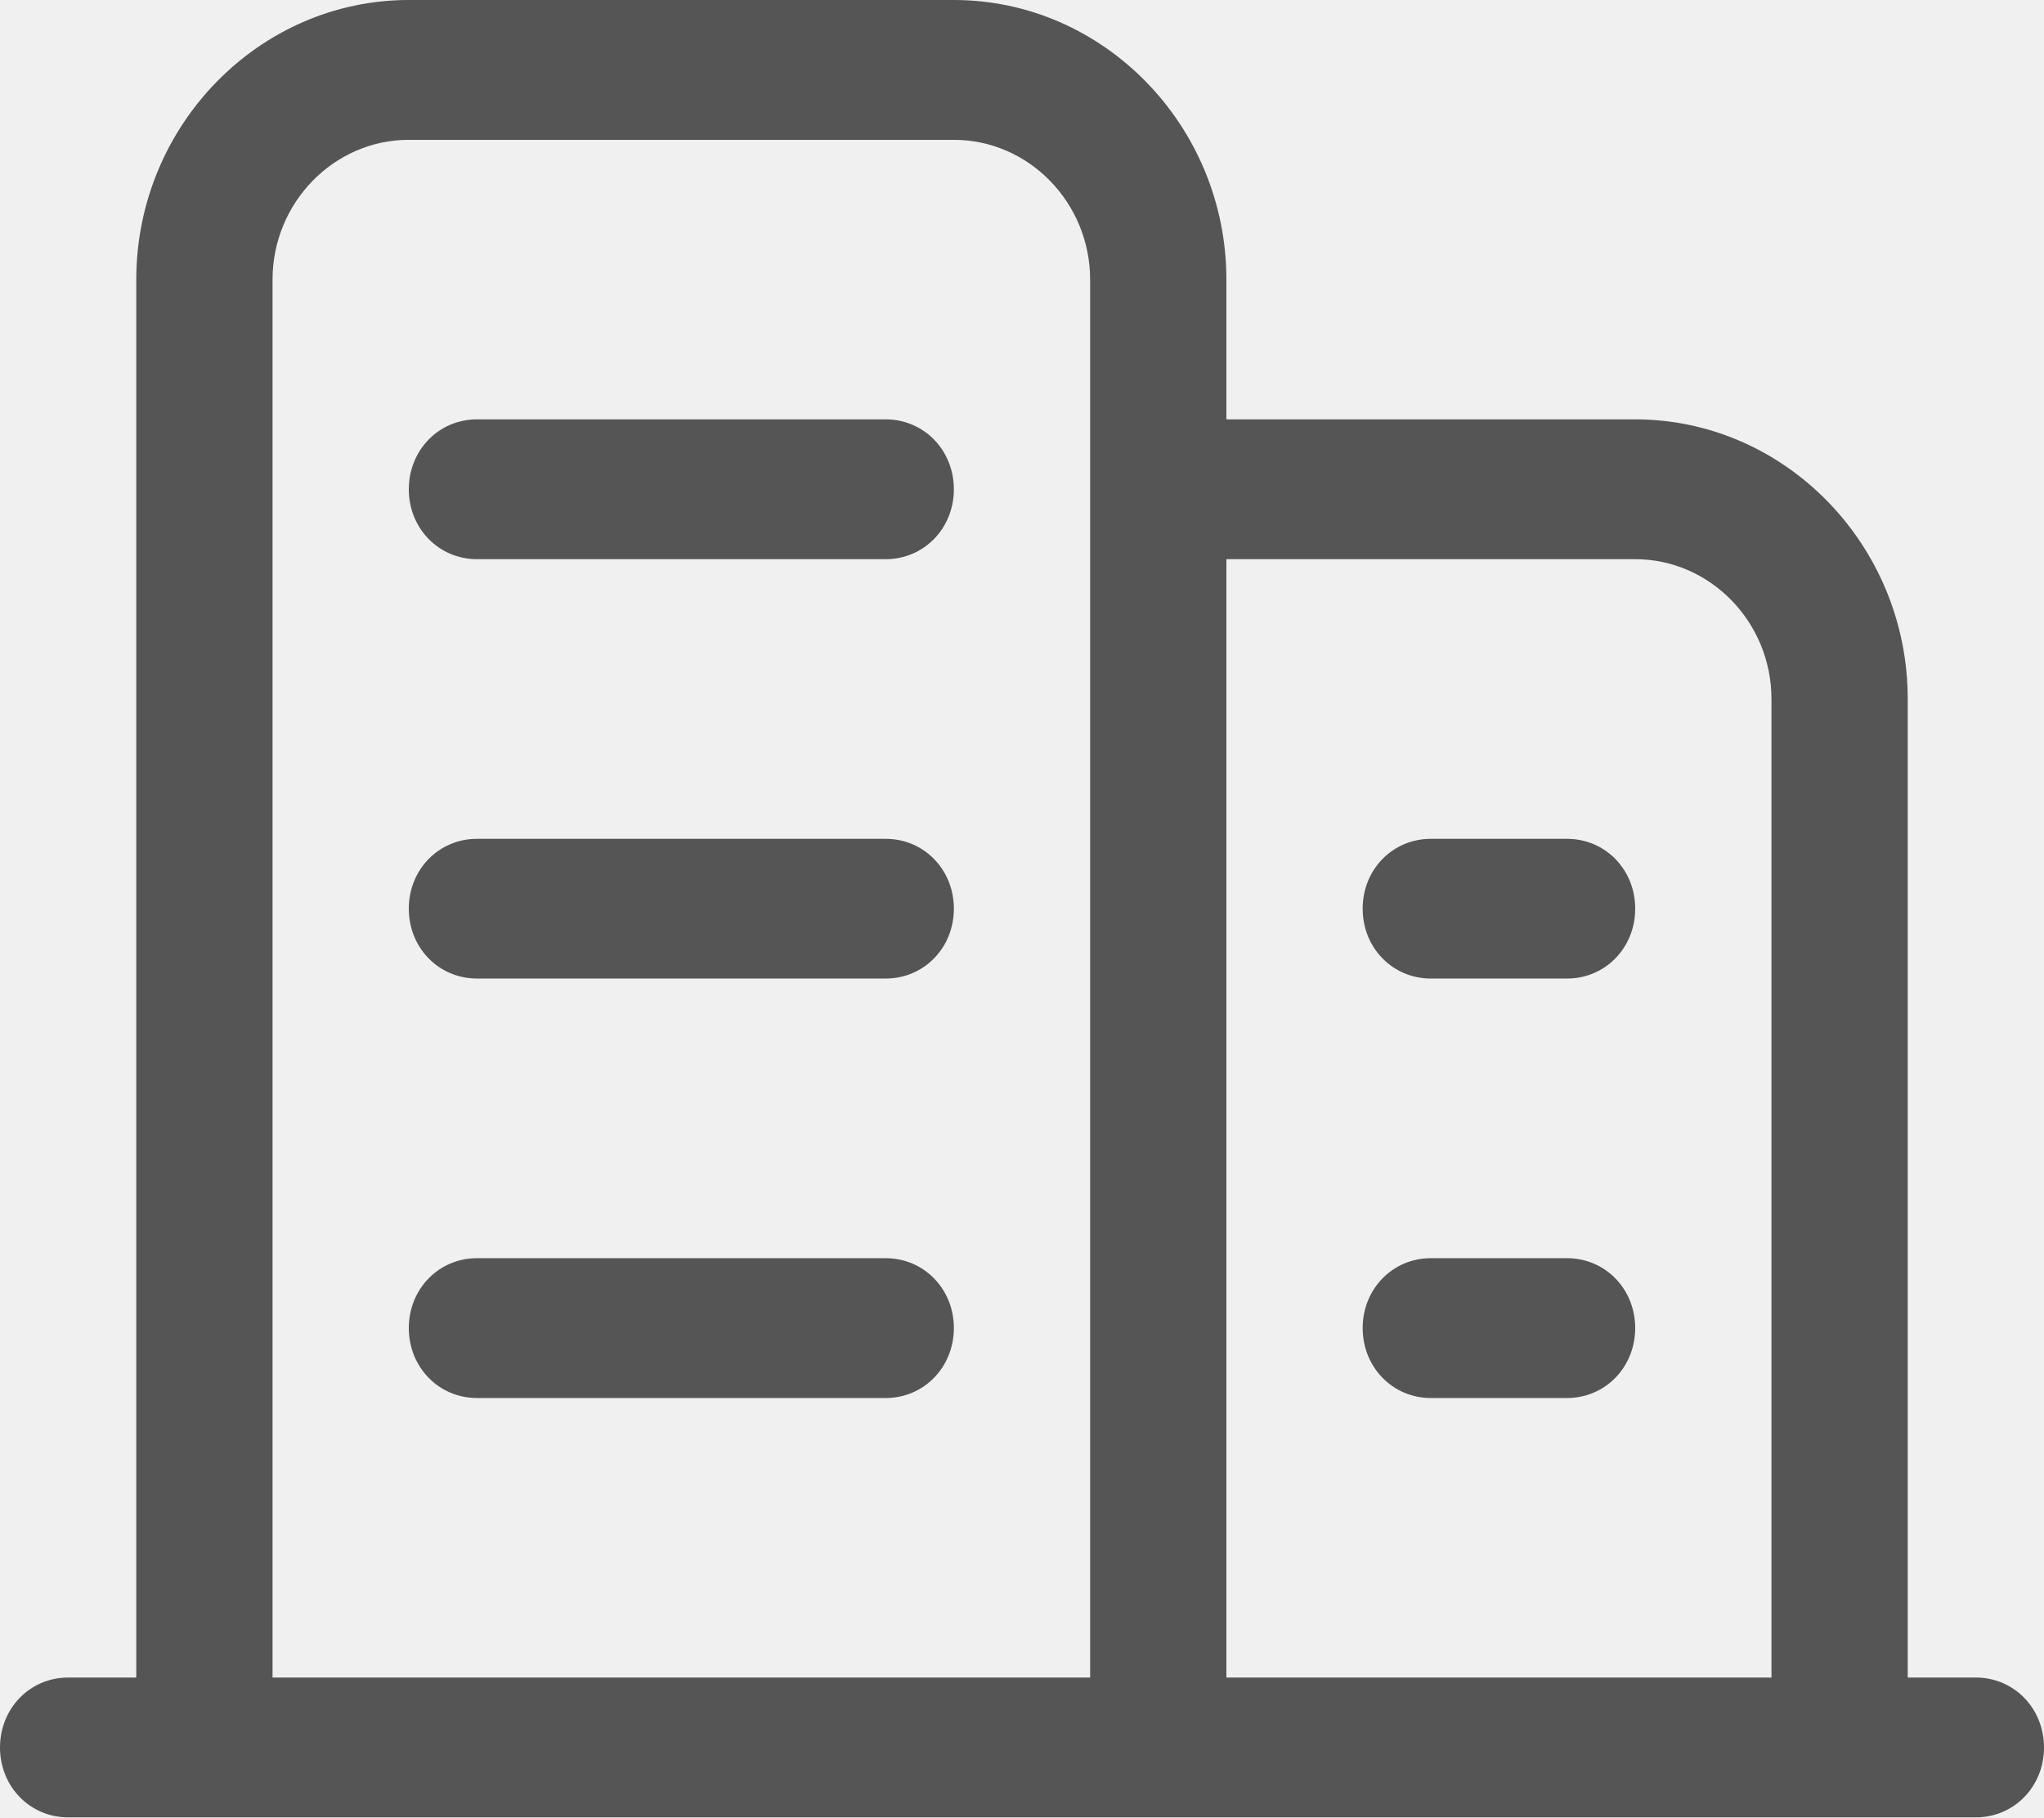
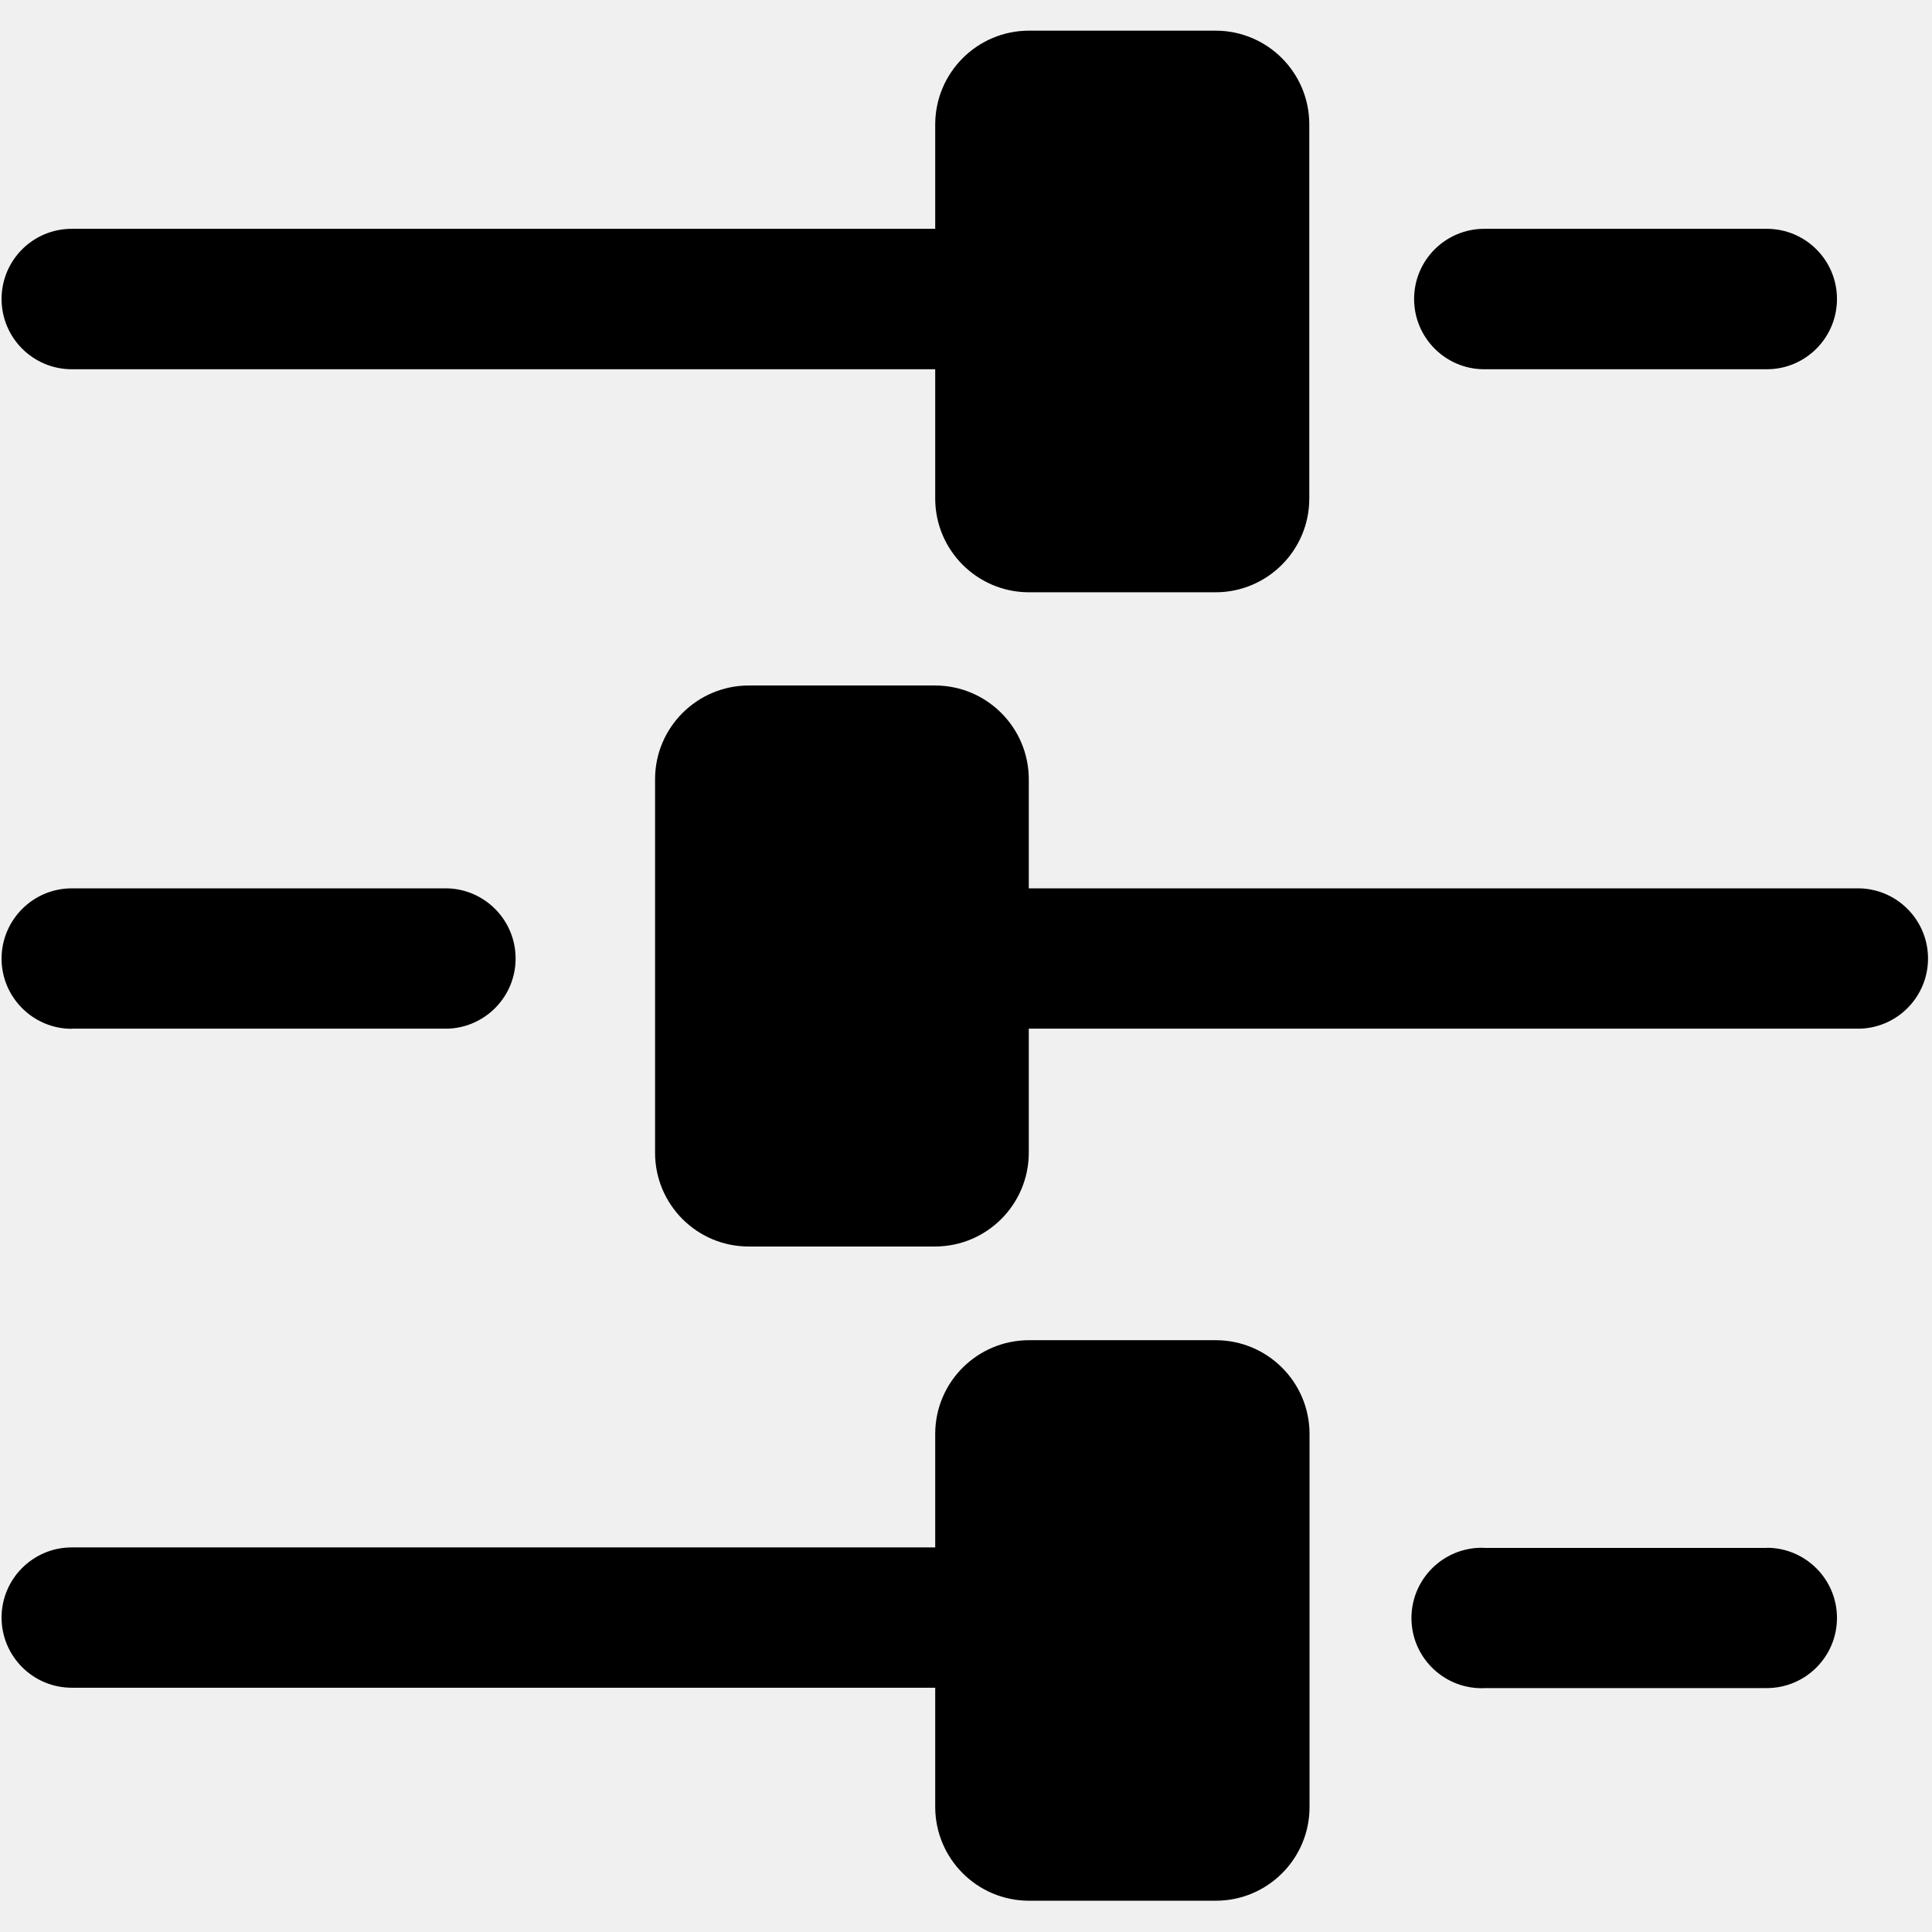
- <svg xmlns="http://www.w3.org/2000/svg" version="1.1" width="18px" height="16px">
+ <svg xmlns="http://www.w3.org/2000/svg" version="1.1" width="16px" height="16px">
  <defs>
    <pattern id="BGPattern" patternUnits="userSpaceOnUse" alignment="0 0" imageRepeat="None" />
-     <mask fill="white" id="Clip27">
-       <path d="M 18 15.385  C 18 15.04  17.736 14.769  17.4 14.769  L 16.8 14.769  L 16.8 6.154  C 16.8 4.8  15.72 3.692  14.4 3.692  L 10.8 3.692  L 10.8 2.462  C 10.8 1.108  9.72 0  8.4 0  L 3.6 0  C 2.28 0  1.2 1.108  1.2 2.462  L 1.2 14.769  L 0.6 14.769  C 0.264 14.769  0 15.04  0 15.385  C 0 15.729  0.264 16  0.6 16  L 17.4 16  C 17.736 16  18 15.729  18 15.385  Z M 9.6 2.462  L 9.6 3.692  L 9.6 4.923  L 9.6 14.769  L 2.4 14.769  L 2.4 2.462  C 2.4 1.785  2.94 1.231  3.6 1.231  L 8.4 1.231  C 9.06 1.231  9.6 1.785  9.6 2.462  Z M 15.6 6.154  L 15.6 14.769  L 10.8 14.769  L 10.8 4.923  L 14.4 4.923  C 15.06 4.923  15.6 5.477  15.6 6.154  Z M 8.4 4.308  C 8.4 3.963  8.136 3.692  7.8 3.692  L 4.2 3.692  C 3.864 3.692  3.6 3.963  3.6 4.308  C 3.6 4.652  3.864 4.923  4.2 4.923  L 7.8 4.923  C 8.136 4.923  8.4 4.652  8.4 4.308  Z M 8.4 8  C 8.4 7.655  8.136 7.385  7.8 7.385  L 4.2 7.385  C 3.864 7.385  3.6 7.655  3.6 8  C 3.6 8.345  3.864 8.615  4.2 8.615  L 7.8 8.615  C 8.136 8.615  8.4 8.345  8.4 8  Z M 8.4 11.692  C 8.4 11.348  8.136 11.077  7.8 11.077  L 4.2 11.077  C 3.864 11.077  3.6 11.348  3.6 11.692  C 3.6 12.037  3.864 12.308  4.2 12.308  L 7.8 12.308  C 8.136 12.308  8.4 12.037  8.4 11.692  Z M 14.4 8  C 14.4 7.655  14.136 7.385  13.8 7.385  L 12.6 7.385  C 12.264 7.385  12 7.655  12 8  C 12 8.345  12.264 8.615  12.6 8.615  L 13.8 8.615  C 14.136 8.615  14.4 8.345  14.4 8  Z M 14.4 11.692  C 14.4 11.348  14.136 11.077  13.8 11.077  L 12.6 11.077  C 12.264 11.077  12 11.348  12 11.692  C 12 12.037  12.264 12.308  12.6 12.308  L 13.8 12.308  C 14.136 12.308  14.4 12.037  14.4 11.692  Z " fill-rule="evenodd" />
+     <mask fill="white" id="Clip1234">
+       <path d="M 12.292 3.058  L 14.632 3.058  C 14.953 3.058  15.213 2.797  15.213 2.476  C 15.213 2.155  14.953 1.895  14.632 1.895  L 12.292 1.895  C 11.971 1.895  11.711 2.155  11.711 2.476  C 11.711 2.797  11.971 3.058  12.292 3.058  Z M 0.594 3.058  L 7.745 3.058  L 7.745 4.13  C 7.746 4.557  8.092 4.904  8.52 4.905  L 10.07 4.905  C 10.497 4.903  10.842 4.557  10.843 4.13  L 10.843 1.028  C 10.842 0.601  10.496 0.255  10.069 0.254  L 8.52 0.254  C 8.093 0.255  7.747 0.601  7.745 1.028  L 7.745 1.895  L 0.594 1.895  C 0.273 1.895  0.013 2.155  0.013 2.476  C 0.013 2.797  0.273 3.058  0.595 3.058  Z M 0.594 8.519  L 3.709 8.519  C 4.022 8.508  4.27 8.251  4.27 7.938  C 4.27 7.625  4.022 7.368  3.709 7.357  L 0.594 7.357  C 0.274 7.357  0.013 7.618  0.013 7.939  C 0.013 8.259  0.274 8.52  0.594 8.52  Z M 15.407 7.357  L 8.52 7.357  L 8.52 6.451  C 8.518 6.024  8.172 5.678  7.745 5.677  L 6.2 5.677  C 5.773 5.678  5.426 6.024  5.425 6.451  L 5.425 9.549  C 5.426 9.976  5.772 10.323  6.2 10.323  L 7.745 10.323  C 8.172 10.322  8.518 9.976  8.52 9.549  L 8.52 8.519  L 15.406 8.519  C 15.719 8.508  15.967 8.251  15.967 7.938  C 15.967 7.625  15.719 7.368  15.406 7.357  Z M 14.632 12.819  L 12.292 12.819  C 12.285 12.819  12.278 12.818  12.271 12.818  C 11.95 12.818  11.689 13.079  11.689 13.4  C 11.689 13.721  11.95 13.981  12.271 13.981  C 12.278 13.981  12.285 13.981  12.292 13.98  L 14.632 13.98  C 14.952 13.98  15.213 13.72  15.213 13.399  C 15.213 13.078  14.952 12.818  14.632 12.818  Z M 10.845 11.87  C 10.842 11.444  10.496 11.1  10.07 11.099  L 8.52 11.099  C 8.094 11.1  7.748 11.444  7.745 11.87  L 7.745 12.815  L 0.594 12.815  C 0.274 12.815  0.013 13.075  0.013 13.396  C 0.013 13.717  0.274 13.977  0.594 13.977  L 7.745 13.977  L 7.745 14.967  C 7.747 15.394  8.093 15.74  8.52 15.741  L 10.07 15.741  C 10.498 15.74  10.844 15.394  10.845 14.967  L 10.845 11.87  Z " fill-rule="evenodd" />
    </mask>
  </defs>
-   <g transform="matrix(1 0 0 1 -42 -58 )">
-     <path d="M 18 15.385  C 18 15.04  17.736 14.769  17.4 14.769  L 16.8 14.769  L 16.8 6.154  C 16.8 4.8  15.72 3.692  14.4 3.692  L 10.8 3.692  L 10.8 2.462  C 10.8 1.108  9.72 0  8.4 0  L 3.6 0  C 2.28 0  1.2 1.108  1.2 2.462  L 1.2 14.769  L 0.6 14.769  C 0.264 14.769  0 15.04  0 15.385  C 0 15.729  0.264 16  0.6 16  L 17.4 16  C 17.736 16  18 15.729  18 15.385  Z M 9.6 2.462  L 9.6 3.692  L 9.6 4.923  L 9.6 14.769  L 2.4 14.769  L 2.4 2.462  C 2.4 1.785  2.94 1.231  3.6 1.231  L 8.4 1.231  C 9.06 1.231  9.6 1.785  9.6 2.462  Z M 15.6 6.154  L 15.6 14.769  L 10.8 14.769  L 10.8 4.923  L 14.4 4.923  C 15.06 4.923  15.6 5.477  15.6 6.154  Z M 8.4 4.308  C 8.4 3.963  8.136 3.692  7.8 3.692  L 4.2 3.692  C 3.864 3.692  3.6 3.963  3.6 4.308  C 3.6 4.652  3.864 4.923  4.2 4.923  L 7.8 4.923  C 8.136 4.923  8.4 4.652  8.4 4.308  Z M 8.4 8  C 8.4 7.655  8.136 7.385  7.8 7.385  L 4.2 7.385  C 3.864 7.385  3.6 7.655  3.6 8  C 3.6 8.345  3.864 8.615  4.2 8.615  L 7.8 8.615  C 8.136 8.615  8.4 8.345  8.4 8  Z M 8.4 11.692  C 8.4 11.348  8.136 11.077  7.8 11.077  L 4.2 11.077  C 3.864 11.077  3.6 11.348  3.6 11.692  C 3.6 12.037  3.864 12.308  4.2 12.308  L 7.8 12.308  C 8.136 12.308  8.4 12.037  8.4 11.692  Z M 14.4 8  C 14.4 7.655  14.136 7.385  13.8 7.385  L 12.6 7.385  C 12.264 7.385  12 7.655  12 8  C 12 8.345  12.264 8.615  12.6 8.615  L 13.8 8.615  C 14.136 8.615  14.4 8.345  14.4 8  Z M 14.4 11.692  C 14.4 11.348  14.136 11.077  13.8 11.077  L 12.6 11.077  C 12.264 11.077  12 11.348  12 11.692  C 12 12.037  12.264 12.308  12.6 12.308  L 13.8 12.308  C 14.136 12.308  14.4 12.037  14.4 11.692  Z " fill-rule="nonzero" fill="rgba(85, 85, 85, 1)" stroke="none" transform="matrix(1 0 0 1 42 58 )" class="fill" />
-     <path d="M 18 15.385  C 18 15.04  17.736 14.769  17.4 14.769  L 16.8 14.769  L 16.8 6.154  C 16.8 4.8  15.72 3.692  14.4 3.692  L 10.8 3.692  L 10.8 2.462  C 10.8 1.108  9.72 0  8.4 0  L 3.6 0  C 2.28 0  1.2 1.108  1.2 2.462  L 1.2 14.769  L 0.6 14.769  C 0.264 14.769  0 15.04  0 15.385  C 0 15.729  0.264 16  0.6 16  L 17.4 16  C 17.736 16  18 15.729  18 15.385  Z " stroke-width="0" stroke-dasharray="0" stroke="rgba(255, 255, 255, 0)" fill="none" transform="matrix(1 0 0 1 42 58 )" class="stroke" mask="url(#Clip27)" />
-     <path d="M 9.6 2.462  L 9.6 3.692  L 9.6 4.923  L 9.6 14.769  L 2.4 14.769  L 2.4 2.462  C 2.4 1.785  2.94 1.231  3.6 1.231  L 8.4 1.231  C 9.06 1.231  9.6 1.785  9.6 2.462  Z " stroke-width="0" stroke-dasharray="0" stroke="rgba(255, 255, 255, 0)" fill="none" transform="matrix(1 0 0 1 42 58 )" class="stroke" mask="url(#Clip27)" />
-     <path d="M 15.6 6.154  L 15.6 14.769  L 10.8 14.769  L 10.8 4.923  L 14.4 4.923  C 15.06 4.923  15.6 5.477  15.6 6.154  Z " stroke-width="0" stroke-dasharray="0" stroke="rgba(255, 255, 255, 0)" fill="none" transform="matrix(1 0 0 1 42 58 )" class="stroke" mask="url(#Clip27)" />
-     <path d="M 8.4 4.308  C 8.4 3.963  8.136 3.692  7.8 3.692  L 4.2 3.692  C 3.864 3.692  3.6 3.963  3.6 4.308  C 3.6 4.652  3.864 4.923  4.2 4.923  L 7.8 4.923  C 8.136 4.923  8.4 4.652  8.4 4.308  Z " stroke-width="0" stroke-dasharray="0" stroke="rgba(255, 255, 255, 0)" fill="none" transform="matrix(1 0 0 1 42 58 )" class="stroke" mask="url(#Clip27)" />
-     <path d="M 8.4 8  C 8.4 7.655  8.136 7.385  7.8 7.385  L 4.2 7.385  C 3.864 7.385  3.6 7.655  3.6 8  C 3.6 8.345  3.864 8.615  4.2 8.615  L 7.8 8.615  C 8.136 8.615  8.4 8.345  8.4 8  Z " stroke-width="0" stroke-dasharray="0" stroke="rgba(255, 255, 255, 0)" fill="none" transform="matrix(1 0 0 1 42 58 )" class="stroke" mask="url(#Clip27)" />
-     <path d="M 8.4 11.692  C 8.4 11.348  8.136 11.077  7.8 11.077  L 4.2 11.077  C 3.864 11.077  3.6 11.348  3.6 11.692  C 3.6 12.037  3.864 12.308  4.2 12.308  L 7.8 12.308  C 8.136 12.308  8.4 12.037  8.4 11.692  Z " stroke-width="0" stroke-dasharray="0" stroke="rgba(255, 255, 255, 0)" fill="none" transform="matrix(1 0 0 1 42 58 )" class="stroke" mask="url(#Clip27)" />
-     <path d="M 14.4 8  C 14.4 7.655  14.136 7.385  13.8 7.385  L 12.6 7.385  C 12.264 7.385  12 7.655  12 8  C 12 8.345  12.264 8.615  12.6 8.615  L 13.8 8.615  C 14.136 8.615  14.4 8.345  14.4 8  Z " stroke-width="0" stroke-dasharray="0" stroke="rgba(255, 255, 255, 0)" fill="none" transform="matrix(1 0 0 1 42 58 )" class="stroke" mask="url(#Clip27)" />
-     <path d="M 14.4 11.692  C 14.4 11.348  14.136 11.077  13.8 11.077  L 12.6 11.077  C 12.264 11.077  12 11.348  12 11.692  C 12 12.037  12.264 12.308  12.6 12.308  L 13.8 12.308  C 14.136 12.308  14.4 12.037  14.4 11.692  Z " stroke-width="0" stroke-dasharray="0" stroke="rgba(255, 255, 255, 0)" fill="none" transform="matrix(1 0 0 1 42 58 )" class="stroke" mask="url(#Clip27)" />
+   <g transform="matrix(1 0 0 1 -43 -58 )">
+     <path d="M 12.292 3.058  L 14.632 3.058  C 14.953 3.058  15.213 2.797  15.213 2.476  C 15.213 2.155  14.953 1.895  14.632 1.895  L 12.292 1.895  C 11.971 1.895  11.711 2.155  11.711 2.476  C 11.711 2.797  11.971 3.058  12.292 3.058  Z M 0.594 3.058  L 7.745 3.058  L 7.745 4.13  C 7.746 4.557  8.092 4.904  8.52 4.905  L 10.07 4.905  C 10.497 4.903  10.842 4.557  10.843 4.13  L 10.843 1.028  C 10.842 0.601  10.496 0.255  10.069 0.254  L 8.52 0.254  C 8.093 0.255  7.747 0.601  7.745 1.028  L 7.745 1.895  L 0.594 1.895  C 0.273 1.895  0.013 2.155  0.013 2.476  C 0.013 2.797  0.273 3.058  0.595 3.058  Z M 0.594 8.519  L 3.709 8.519  C 4.022 8.508  4.27 8.251  4.27 7.938  C 4.27 7.625  4.022 7.368  3.709 7.357  L 0.594 7.357  C 0.274 7.357  0.013 7.618  0.013 7.939  C 0.013 8.259  0.274 8.52  0.594 8.52  Z M 15.407 7.357  L 8.52 7.357  L 8.52 6.451  C 8.518 6.024  8.172 5.678  7.745 5.677  L 6.2 5.677  C 5.773 5.678  5.426 6.024  5.425 6.451  L 5.425 9.549  C 5.426 9.976  5.772 10.323  6.2 10.323  L 7.745 10.323  C 8.172 10.322  8.518 9.976  8.52 9.549  L 8.52 8.519  L 15.406 8.519  C 15.719 8.508  15.967 8.251  15.967 7.938  C 15.967 7.625  15.719 7.368  15.406 7.357  Z M 14.632 12.819  L 12.292 12.819  C 12.285 12.819  12.278 12.818  12.271 12.818  C 11.95 12.818  11.689 13.079  11.689 13.4  C 11.689 13.721  11.95 13.981  12.271 13.981  C 12.278 13.981  12.285 13.981  12.292 13.98  L 14.632 13.98  C 14.952 13.98  15.213 13.72  15.213 13.399  C 15.213 13.078  14.952 12.818  14.632 12.818  Z M 10.845 11.87  C 10.842 11.444  10.496 11.1  10.07 11.099  L 8.52 11.099  C 8.094 11.1  7.748 11.444  7.745 11.87  L 7.745 12.815  L 0.594 12.815  C 0.274 12.815  0.013 13.075  0.013 13.396  C 0.013 13.717  0.274 13.977  0.594 13.977  L 7.745 13.977  L 7.745 14.967  C 7.747 15.394  8.093 15.74  8.52 15.741  L 10.07 15.741  C 10.498 15.74  10.844 15.394  10.845 14.967  L 10.845 11.87  Z " fill-rule="nonzero" fill="rgba(0, 0, 0, 1)" stroke="none" transform="matrix(1 0 0 1 43 58 )" class="fill" />
+     <path d="M 12.292 3.058  L 14.632 3.058  C 14.953 3.058  15.213 2.797  15.213 2.476  C 15.213 2.155  14.953 1.895  14.632 1.895  L 12.292 1.895  C 11.971 1.895  11.711 2.155  11.711 2.476  C 11.711 2.797  11.971 3.058  12.292 3.058  Z " stroke-width="0" stroke-dasharray="0" stroke="rgba(255, 255, 255, 0)" fill="none" transform="matrix(1 0 0 1 43 58 )" class="stroke" mask="url(#Clip1234)" />
+     <path d="M 0.594 3.058  L 7.745 3.058  L 7.745 4.13  C 7.746 4.557  8.092 4.904  8.52 4.905  L 10.07 4.905  C 10.497 4.903  10.842 4.557  10.843 4.13  L 10.843 1.028  C 10.842 0.601  10.496 0.255  10.069 0.254  L 8.52 0.254  C 8.093 0.255  7.747 0.601  7.745 1.028  L 7.745 1.895  L 0.594 1.895  C 0.273 1.895  0.013 2.155  0.013 2.476  C 0.013 2.797  0.273 3.058  0.595 3.058  Z " stroke-width="0" stroke-dasharray="0" stroke="rgba(255, 255, 255, 0)" fill="none" transform="matrix(1 0 0 1 43 58 )" class="stroke" mask="url(#Clip1234)" />
+     <path d="M 0.594 8.519  L 3.709 8.519  C 4.022 8.508  4.27 8.251  4.27 7.938  C 4.27 7.625  4.022 7.368  3.709 7.357  L 0.594 7.357  C 0.274 7.357  0.013 7.618  0.013 7.939  C 0.013 8.259  0.274 8.52  0.594 8.52  Z " stroke-width="0" stroke-dasharray="0" stroke="rgba(255, 255, 255, 0)" fill="none" transform="matrix(1 0 0 1 43 58 )" class="stroke" mask="url(#Clip1234)" />
+     <path d="M 15.407 7.357  L 8.52 7.357  L 8.52 6.451  C 8.518 6.024  8.172 5.678  7.745 5.677  L 6.2 5.677  C 5.773 5.678  5.426 6.024  5.425 6.451  L 5.425 9.549  C 5.426 9.976  5.772 10.323  6.2 10.323  L 7.745 10.323  C 8.172 10.322  8.518 9.976  8.52 9.549  L 8.52 8.519  L 15.406 8.519  C 15.719 8.508  15.967 8.251  15.967 7.938  C 15.967 7.625  15.719 7.368  15.406 7.357  Z " stroke-width="0" stroke-dasharray="0" stroke="rgba(255, 255, 255, 0)" fill="none" transform="matrix(1 0 0 1 43 58 )" class="stroke" mask="url(#Clip1234)" />
+     <path d="M 14.632 12.819  L 12.292 12.819  C 12.285 12.819  12.278 12.818  12.271 12.818  C 11.95 12.818  11.689 13.079  11.689 13.4  C 11.689 13.721  11.95 13.981  12.271 13.981  C 12.278 13.981  12.285 13.981  12.292 13.98  L 14.632 13.98  C 14.952 13.98  15.213 13.72  15.213 13.399  C 15.213 13.078  14.952 12.818  14.632 12.818  Z " stroke-width="0" stroke-dasharray="0" stroke="rgba(255, 255, 255, 0)" fill="none" transform="matrix(1 0 0 1 43 58 )" class="stroke" mask="url(#Clip1234)" />
+     <path d="M 10.845 11.87  C 10.842 11.444  10.496 11.1  10.07 11.099  L 8.52 11.099  C 8.094 11.1  7.748 11.444  7.745 11.87  L 7.745 12.815  L 0.594 12.815  C 0.274 12.815  0.013 13.075  0.013 13.396  C 0.013 13.717  0.274 13.977  0.594 13.977  L 7.745 13.977  L 7.745 14.967  C 7.747 15.394  8.093 15.74  8.52 15.741  L 10.07 15.741  C 10.498 15.74  10.844 15.394  10.845 14.967  L 10.845 11.87  Z " stroke-width="0" stroke-dasharray="0" stroke="rgba(255, 255, 255, 0)" fill="none" transform="matrix(1 0 0 1 43 58 )" class="stroke" mask="url(#Clip1234)" />
  </g>
</svg>
